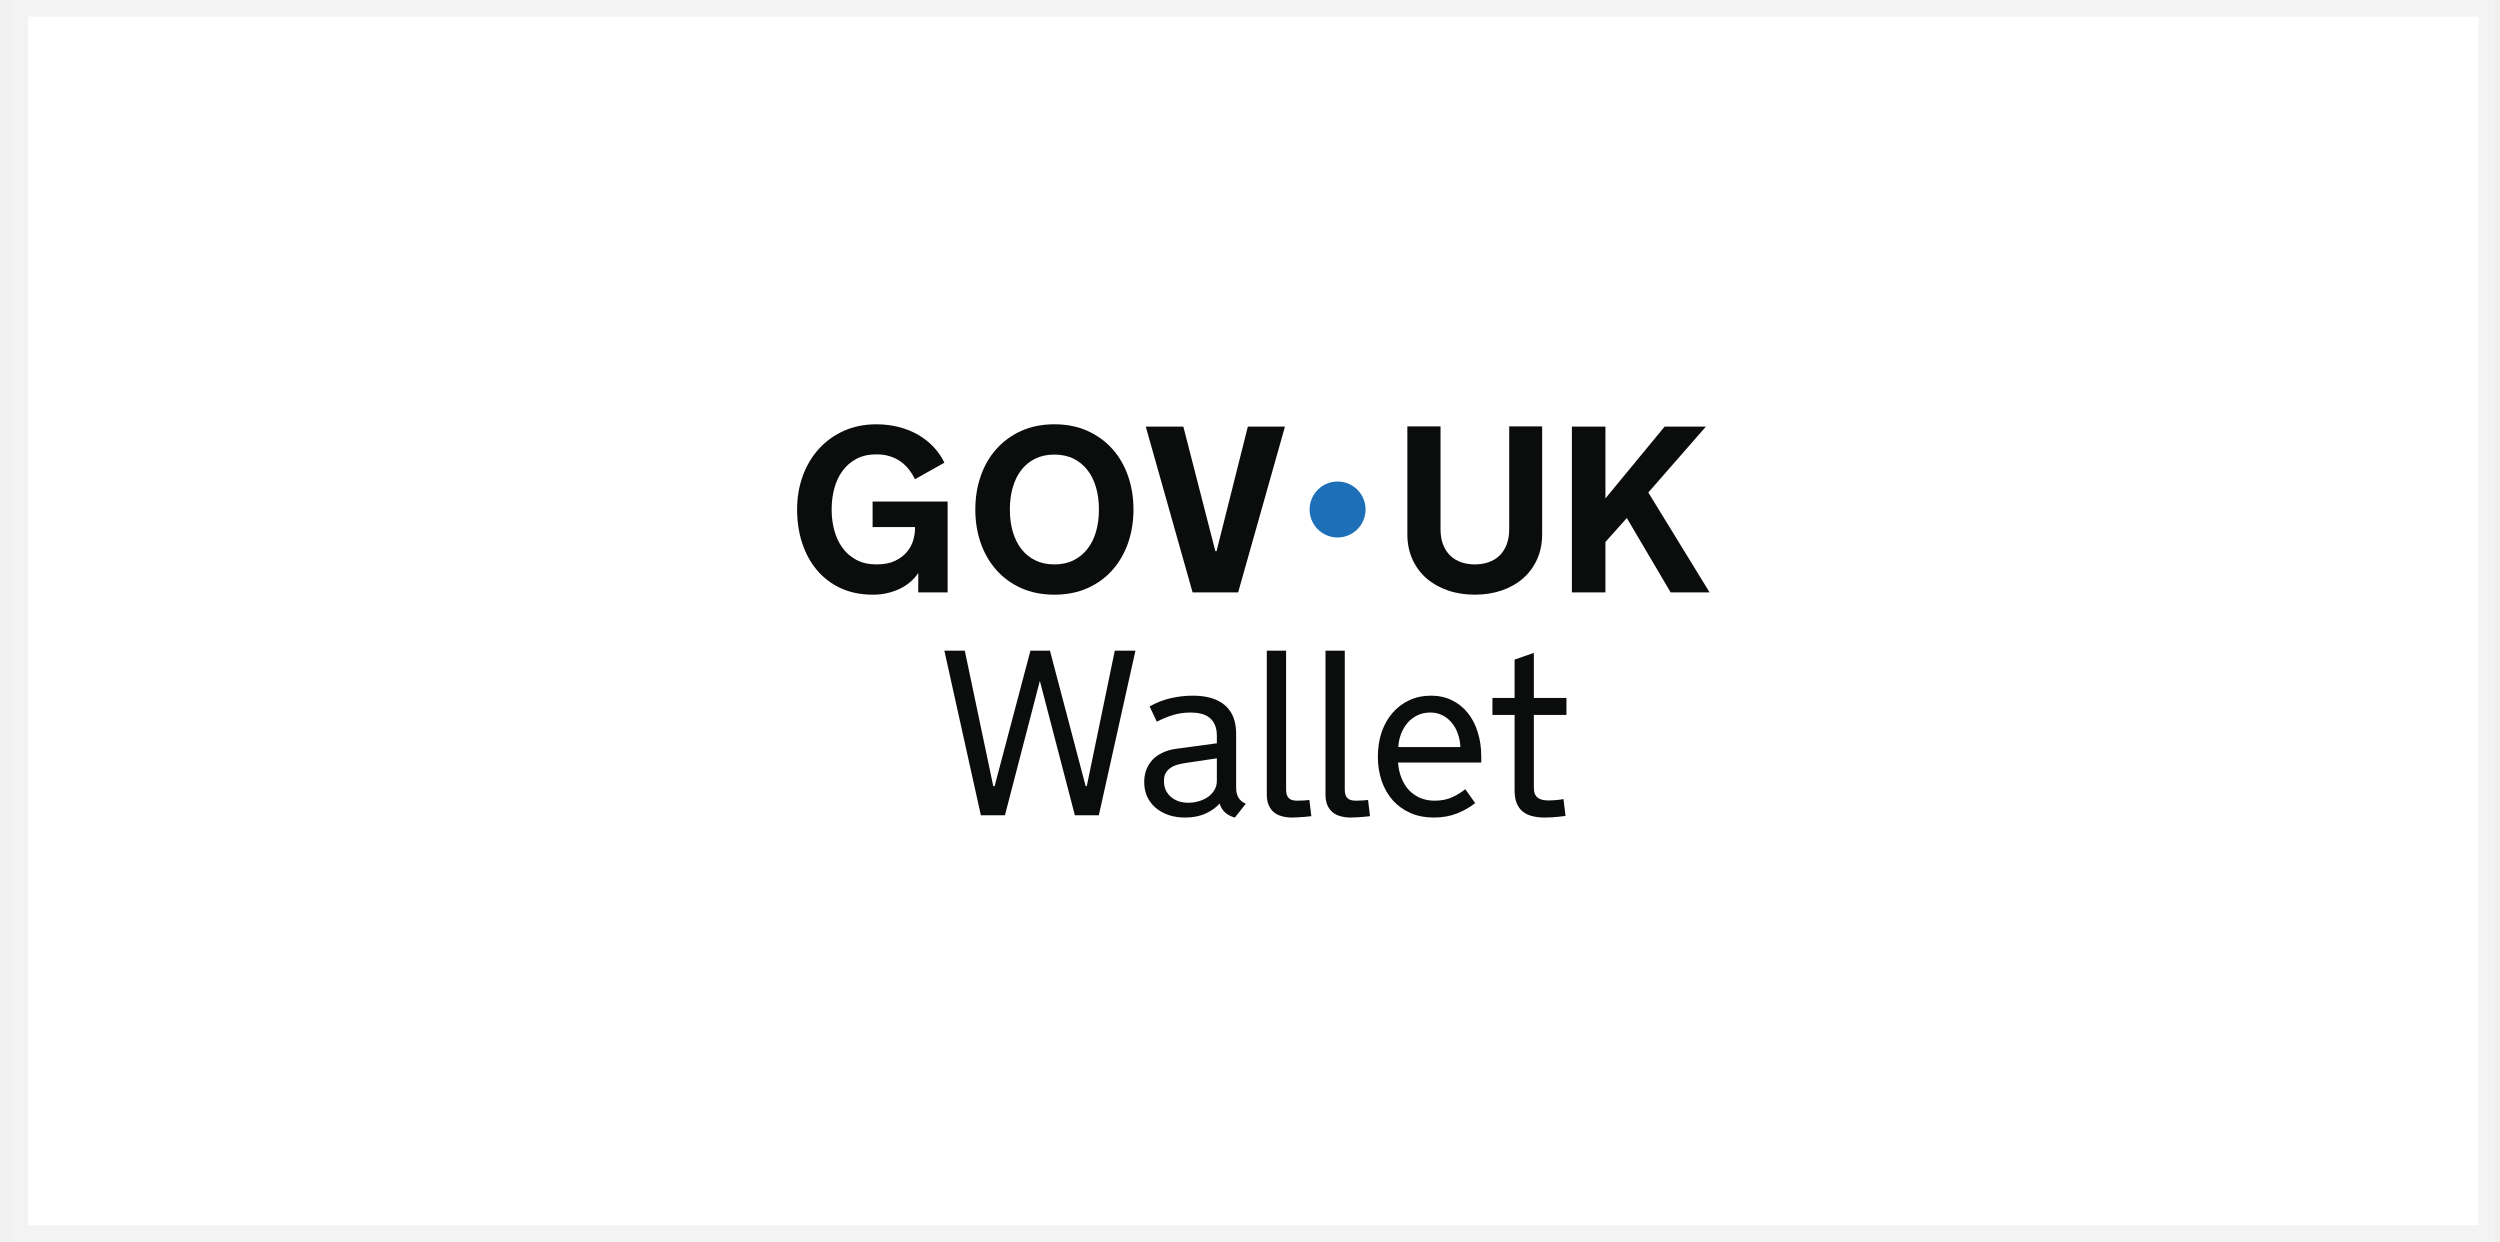
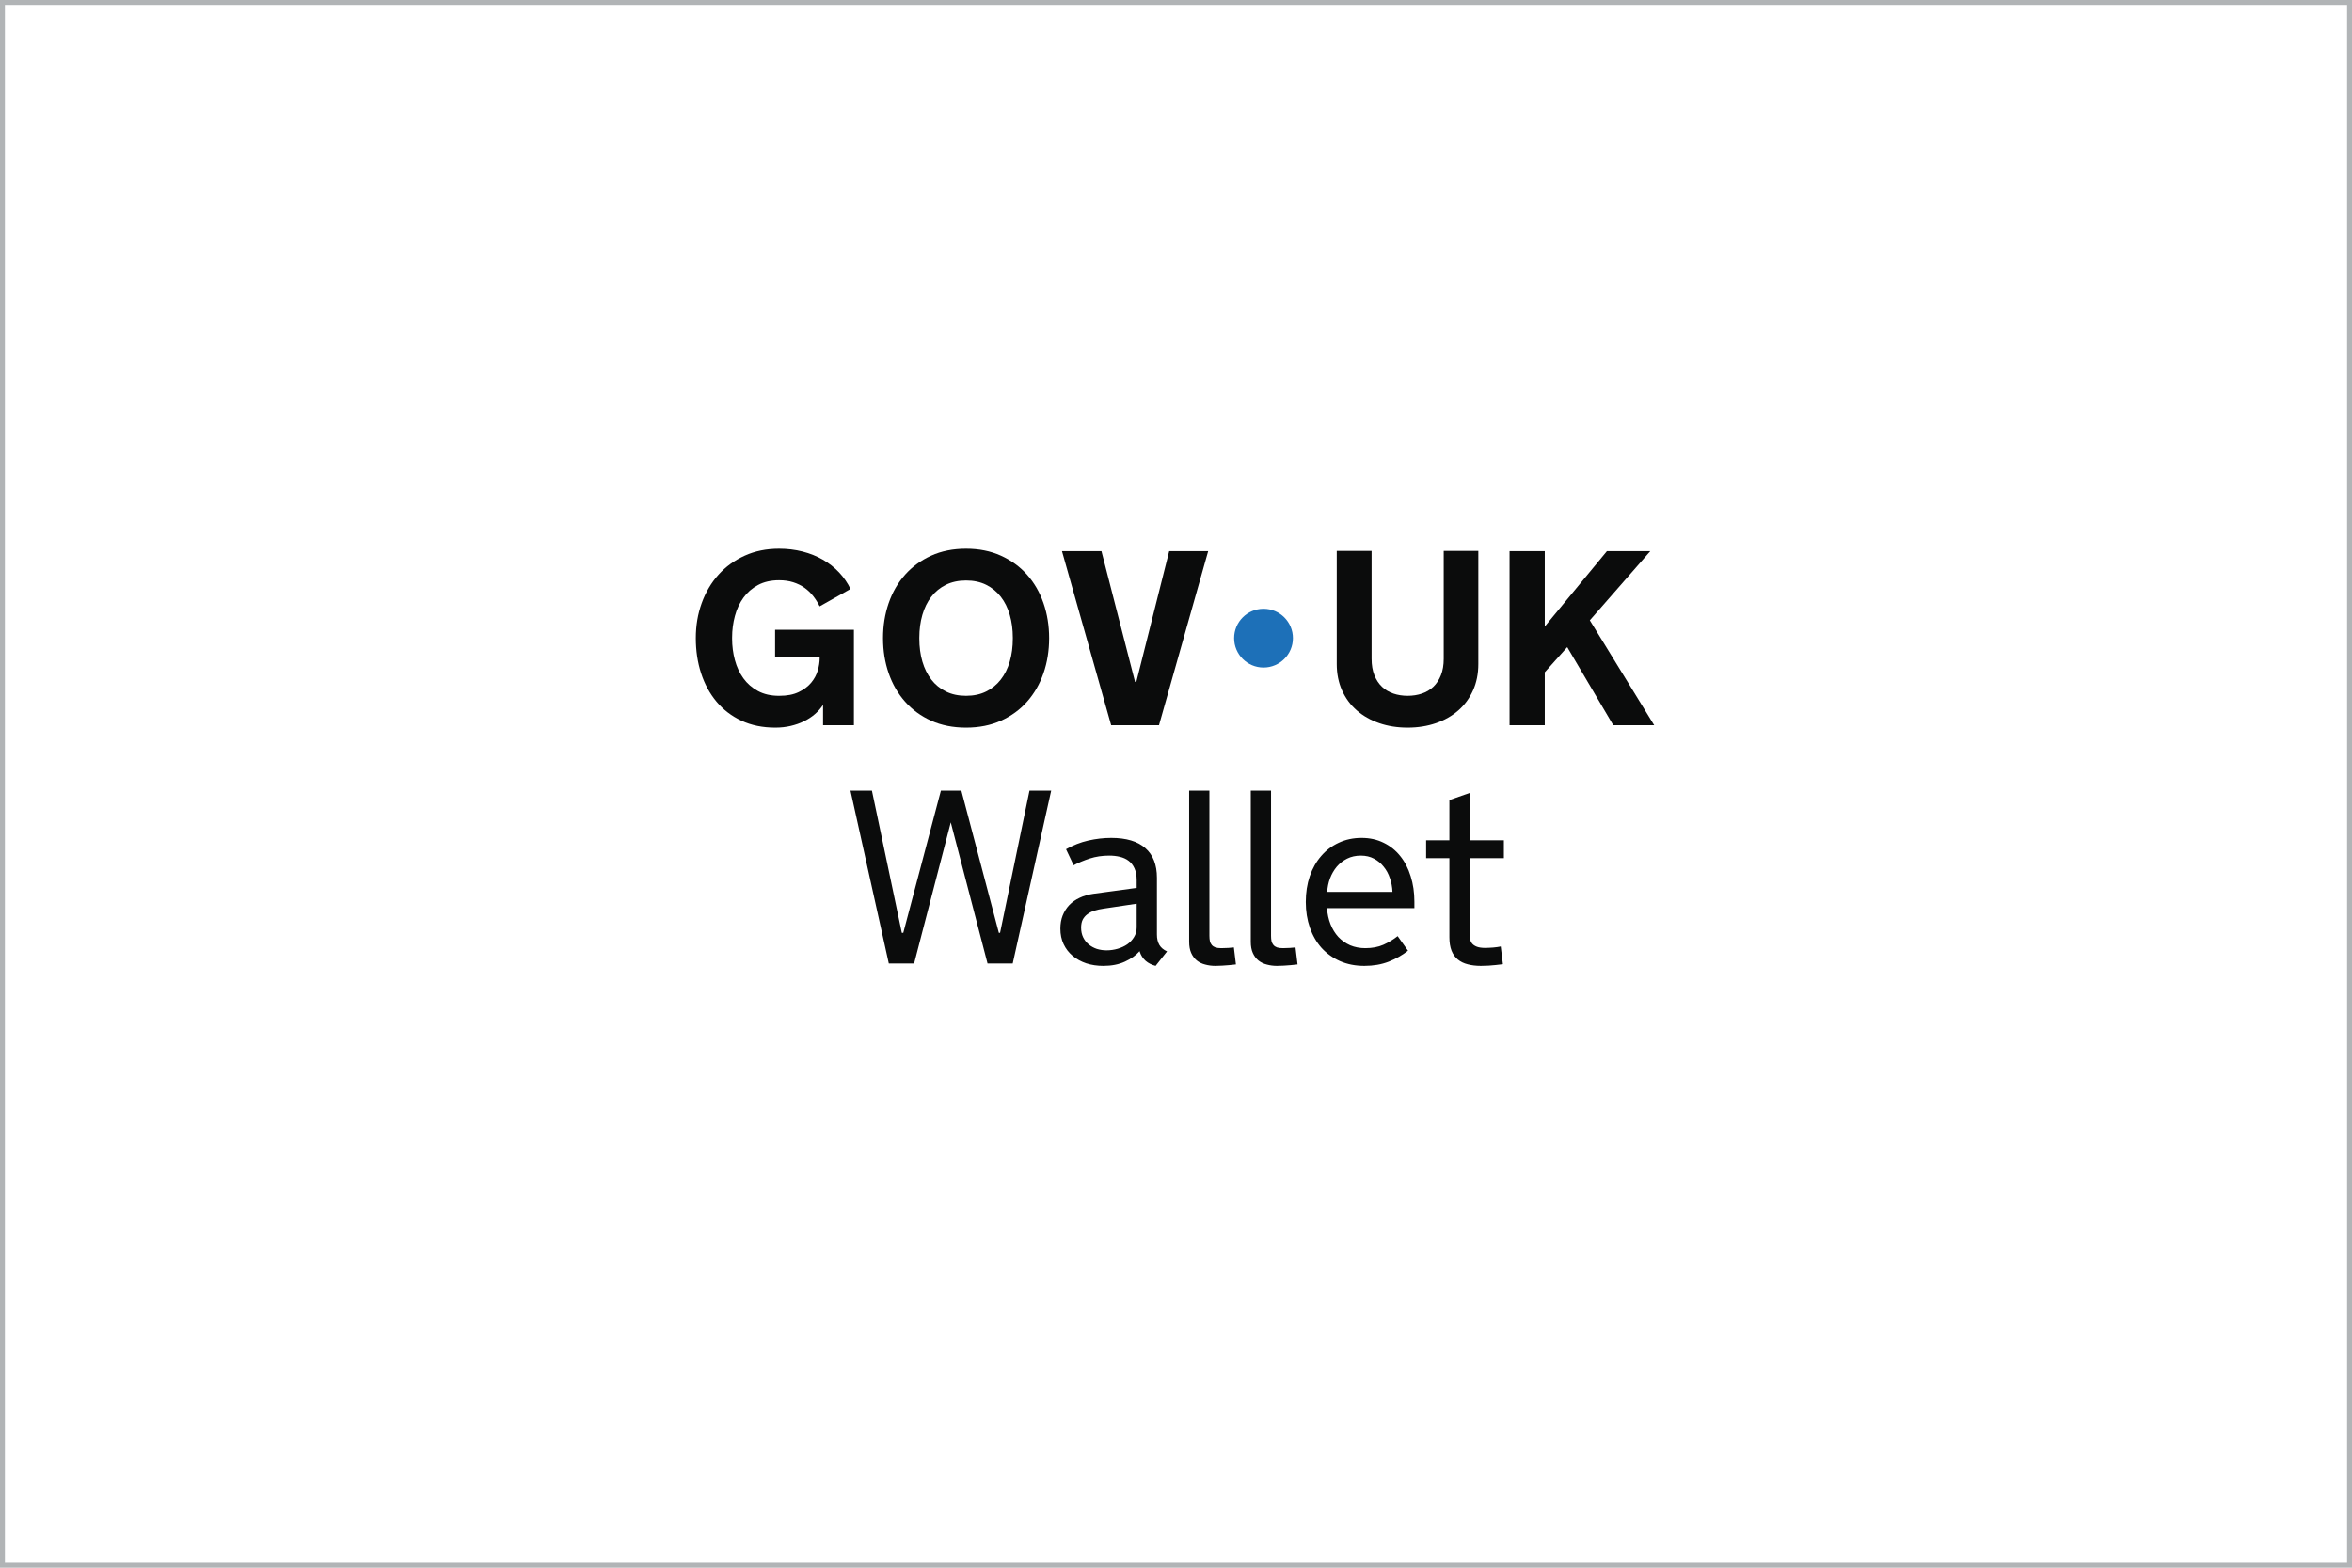
- <svg xmlns="http://www.w3.org/2000/svg" width="151" height="75" viewBox="0 0 151 75" fill="none">
-   <rect x="1.203" y="0.5" width="149" height="74" fill="white" stroke="#F3F3F3" />
-   <path d="M50.232 30.801C50.232 31.23 50.286 31.642 50.393 32.037C50.5 32.433 50.663 32.782 50.882 33.084C51.101 33.387 51.38 33.63 51.72 33.814C52.06 33.998 52.465 34.09 52.935 34.09C53.405 34.09 53.762 34.018 54.063 33.873C54.363 33.729 54.603 33.549 54.782 33.332C54.961 33.116 55.087 32.882 55.159 32.631C55.231 32.379 55.267 32.147 55.267 31.932V31.835H52.705V30.292H57.236V35.779H55.463V34.606C55.337 34.802 55.181 34.98 54.995 35.141C54.809 35.301 54.599 35.439 54.366 35.553C54.134 35.667 53.879 35.756 53.602 35.822C53.325 35.887 53.03 35.919 52.718 35.919C51.987 35.919 51.338 35.786 50.77 35.521C50.202 35.256 49.724 34.891 49.335 34.425C48.947 33.96 48.651 33.415 48.448 32.791C48.246 32.167 48.145 31.495 48.145 30.773C48.145 30.052 48.257 29.385 48.483 28.759C48.709 28.133 49.03 27.588 49.447 27.125C49.864 26.662 50.366 26.297 50.955 26.029C51.544 25.761 52.204 25.628 52.935 25.628C53.41 25.628 53.86 25.682 54.286 25.792C54.712 25.901 55.101 26.057 55.453 26.259C55.804 26.462 56.115 26.706 56.385 26.992C56.654 27.279 56.873 27.596 57.041 27.946L55.267 28.944C55.16 28.73 55.035 28.531 54.89 28.347C54.746 28.163 54.58 28.005 54.391 27.872C54.203 27.739 53.987 27.635 53.745 27.558C53.503 27.481 53.233 27.443 52.935 27.443C52.465 27.443 52.06 27.535 51.72 27.719C51.38 27.902 51.101 28.146 50.882 28.448C50.663 28.751 50.5 29.101 50.393 29.499C50.286 29.897 50.233 30.308 50.233 30.731V30.801H50.232Z" fill="#0B0C0C" />
-   <path d="M63.685 25.627C64.43 25.627 65.098 25.761 65.69 26.029C66.281 26.297 66.782 26.662 67.195 27.125C67.606 27.588 67.921 28.133 68.137 28.759C68.354 29.385 68.462 30.057 68.462 30.773C68.462 31.49 68.354 32.167 68.137 32.791C67.921 33.415 67.606 33.959 67.195 34.425C66.783 34.89 66.281 35.256 65.69 35.521C65.098 35.786 64.43 35.919 63.685 35.919C62.941 35.919 62.267 35.786 61.678 35.521C61.089 35.256 60.589 34.89 60.177 34.425C59.764 33.959 59.45 33.415 59.234 32.791C59.017 32.167 58.909 31.495 58.909 30.773C58.909 30.052 59.017 29.385 59.234 28.759C59.45 28.133 59.764 27.588 60.177 27.125C60.589 26.662 61.089 26.297 61.678 26.029C62.267 25.761 62.936 25.627 63.685 25.627ZM63.685 34.09C64.123 34.09 64.508 34.007 64.841 33.842C65.174 33.677 65.455 33.447 65.682 33.154C65.911 32.861 66.083 32.514 66.199 32.114C66.316 31.713 66.374 31.276 66.374 30.801V30.745C66.374 30.275 66.316 29.839 66.199 29.436C66.083 29.033 65.911 28.685 65.682 28.392C65.454 28.099 65.174 27.87 64.841 27.704C64.508 27.539 64.123 27.457 63.685 27.457C63.248 27.457 62.861 27.539 62.526 27.704C62.191 27.87 61.911 28.099 61.685 28.392C61.459 28.685 61.288 29.034 61.172 29.436C61.055 29.839 60.997 30.275 60.997 30.745V30.801C60.997 31.276 61.055 31.713 61.172 32.114C61.288 32.514 61.459 32.861 61.685 33.154C61.911 33.447 62.191 33.677 62.526 33.842C62.861 34.007 63.248 34.09 63.685 34.09Z" fill="#0B0C0C" />
-   <path d="M72.032 35.779L69.204 25.767H71.474L73.408 33.294H73.478L75.37 25.767H77.612L74.784 35.779H72.032H72.032Z" fill="#0B0C0C" />
-   <path d="M89.082 34.09C89.375 34.09 89.649 34.047 89.902 33.961C90.156 33.874 90.375 33.744 90.559 33.569C90.743 33.395 90.888 33.174 90.995 32.906C91.102 32.639 91.156 32.323 91.156 31.96V25.753H93.146V32.26C93.146 32.819 93.045 33.324 92.843 33.775C92.64 34.227 92.359 34.611 91.998 34.928C91.638 35.244 91.209 35.488 90.711 35.661C90.213 35.833 89.669 35.919 89.079 35.919C88.488 35.919 87.944 35.833 87.446 35.661C86.948 35.488 86.518 35.244 86.155 34.928C85.792 34.611 85.51 34.227 85.307 33.775C85.105 33.324 85.004 32.819 85.004 32.26V25.753H87.008V31.96C87.008 32.323 87.062 32.639 87.169 32.906C87.276 33.174 87.421 33.395 87.605 33.569C87.789 33.744 88.008 33.874 88.261 33.961C88.515 34.047 88.789 34.09 89.082 34.09Z" fill="#0B0C0C" />
-   <path d="M94.942 25.767H96.968V30.103L100.543 25.767H103.036L99.558 29.747L103.259 35.779H100.906L98.26 31.29L96.968 32.735V35.779H94.942V25.767Z" fill="#0B0C0C" />
-   <path d="M80.79 32.464C81.724 32.464 82.481 31.707 82.481 30.773C82.481 29.84 81.724 29.083 80.79 29.083C79.856 29.083 79.1 29.84 79.1 30.773C79.1 31.707 79.856 32.464 80.79 32.464Z" fill="#1D70B8" />
-   <path d="M65.573 47.48H65.642L67.333 39.3H68.581L66.37 49.241H64.921L62.807 41.124L60.699 49.241H59.244L57.039 39.3H58.273L59.992 47.48H60.075L62.238 39.3H63.417L65.573 47.48ZM73.664 48.534C73.456 48.774 73.174 48.975 72.819 49.137C72.467 49.299 72.054 49.38 71.578 49.38C71.227 49.38 70.901 49.331 70.6 49.234C70.3 49.133 70.039 48.989 69.817 48.804C69.595 48.62 69.422 48.395 69.297 48.132C69.172 47.868 69.11 47.571 69.11 47.238C69.11 46.96 69.154 46.709 69.242 46.482C69.334 46.251 69.461 46.05 69.623 45.879C69.789 45.708 69.988 45.569 70.219 45.463C70.45 45.352 70.709 45.276 70.996 45.234L73.498 44.895V44.444C73.498 44.176 73.456 43.952 73.373 43.772C73.29 43.587 73.177 43.441 73.034 43.335C72.895 43.229 72.728 43.152 72.534 43.106C72.345 43.06 72.139 43.037 71.917 43.037C71.52 43.037 71.148 43.092 70.801 43.203C70.459 43.314 70.15 43.444 69.873 43.591L69.436 42.669C69.842 42.438 70.268 42.272 70.711 42.17C71.159 42.069 71.601 42.018 72.035 42.018C72.9 42.018 73.553 42.214 73.997 42.607C74.441 42.995 74.663 43.564 74.663 44.312V47.577C74.663 47.813 74.709 48.012 74.801 48.173C74.894 48.331 75.041 48.456 75.245 48.548L74.586 49.38C74.365 49.324 74.173 49.227 74.011 49.089C73.854 48.945 73.743 48.774 73.678 48.576L73.664 48.534ZM71.592 46.087C71.397 46.115 71.22 46.154 71.058 46.205C70.901 46.256 70.767 46.325 70.656 46.413C70.545 46.496 70.457 46.6 70.392 46.725C70.332 46.849 70.302 47.002 70.302 47.182C70.302 47.39 70.342 47.575 70.42 47.737C70.499 47.899 70.605 48.035 70.739 48.146C70.873 48.257 71.028 48.342 71.203 48.402C71.384 48.458 71.571 48.486 71.765 48.486C71.982 48.486 72.195 48.456 72.403 48.395C72.611 48.335 72.796 48.25 72.957 48.139C73.119 48.023 73.248 47.885 73.346 47.723C73.447 47.561 73.498 47.376 73.498 47.168V45.803L71.592 46.087ZM76.515 39.3H77.68V47.654C77.68 47.769 77.689 47.871 77.708 47.959C77.731 48.047 77.768 48.12 77.819 48.181C77.869 48.241 77.939 48.287 78.027 48.319C78.119 48.347 78.232 48.361 78.366 48.361C78.514 48.361 78.648 48.356 78.768 48.347C78.888 48.338 78.995 48.328 79.087 48.319L79.205 49.297C79.071 49.31 78.937 49.324 78.803 49.338C78.687 49.347 78.56 49.357 78.422 49.366C78.283 49.375 78.151 49.38 78.027 49.38C77.819 49.38 77.622 49.354 77.437 49.303C77.252 49.257 77.091 49.179 76.952 49.068C76.818 48.957 76.712 48.814 76.633 48.638C76.555 48.462 76.515 48.248 76.515 47.993V39.3ZM80.06 39.3H81.224V47.654C81.224 47.769 81.233 47.871 81.252 47.959C81.275 48.047 81.312 48.12 81.363 48.181C81.414 48.241 81.483 48.287 81.571 48.319C81.663 48.347 81.776 48.361 81.91 48.361C82.058 48.361 82.192 48.356 82.312 48.347C82.433 48.338 82.539 48.328 82.631 48.319L82.749 49.297C82.615 49.31 82.481 49.324 82.347 49.338C82.232 49.347 82.105 49.357 81.966 49.366C81.827 49.375 81.696 49.38 81.571 49.38C81.363 49.38 81.166 49.354 80.982 49.303C80.797 49.257 80.635 49.179 80.496 49.068C80.362 48.957 80.256 48.814 80.177 48.638C80.099 48.462 80.06 48.248 80.06 47.993V39.3ZM84.443 46.059C84.466 46.392 84.533 46.699 84.644 46.981C84.755 47.263 84.905 47.508 85.094 47.716C85.288 47.919 85.515 48.079 85.774 48.194C86.037 48.305 86.328 48.361 86.647 48.361C87.04 48.361 87.384 48.296 87.68 48.167C87.98 48.033 88.255 47.866 88.505 47.667L89.101 48.506C88.782 48.761 88.412 48.971 87.992 49.137C87.576 49.299 87.109 49.38 86.592 49.38C86.079 49.38 85.614 49.29 85.198 49.109C84.782 48.925 84.427 48.67 84.131 48.347C83.84 48.019 83.615 47.63 83.458 47.182C83.301 46.729 83.223 46.237 83.223 45.706C83.223 45.165 83.299 44.67 83.451 44.222C83.609 43.769 83.828 43.381 84.11 43.058C84.392 42.73 84.729 42.475 85.122 42.295C85.515 42.11 85.951 42.018 86.432 42.018C86.899 42.018 87.319 42.11 87.694 42.295C88.068 42.475 88.387 42.73 88.65 43.058C88.914 43.381 89.115 43.769 89.254 44.222C89.397 44.67 89.468 45.16 89.468 45.692V46.059H84.443ZM86.391 43.037C86.095 43.037 85.831 43.095 85.6 43.21C85.369 43.326 85.171 43.48 85.004 43.675C84.842 43.869 84.713 44.093 84.616 44.347C84.523 44.597 84.47 44.855 84.457 45.123H88.207C88.198 44.851 88.149 44.59 88.061 44.34C87.978 44.086 87.858 43.864 87.701 43.675C87.548 43.48 87.361 43.326 87.139 43.21C86.922 43.095 86.672 43.037 86.391 43.037ZM92.645 47.48C92.645 47.6 92.652 47.714 92.666 47.82C92.684 47.922 92.724 48.012 92.784 48.09C92.849 48.169 92.941 48.231 93.061 48.278C93.181 48.324 93.345 48.347 93.553 48.347C93.609 48.347 93.674 48.344 93.747 48.34C93.826 48.335 93.907 48.331 93.99 48.326C94.073 48.317 94.154 48.308 94.233 48.298C94.311 48.285 94.378 48.273 94.434 48.264L94.558 49.283C94.424 49.301 94.286 49.317 94.143 49.331C94.022 49.345 93.888 49.357 93.74 49.366C93.593 49.375 93.445 49.38 93.297 49.38C93.015 49.38 92.761 49.35 92.534 49.29C92.312 49.234 92.123 49.142 91.966 49.012C91.809 48.883 91.689 48.714 91.605 48.506C91.522 48.294 91.481 48.037 91.481 47.737V43.182H90.143V42.157H91.481V39.841L92.645 39.432V42.157H94.614V43.182H92.645V47.48Z" fill="#0B0C0C" />
+ <svg xmlns="http://www.w3.org/2000/svg" width="480" height="320" viewBox="0 0 480 320" fill="none">
+   <g clip-path="url(#clip0_1212_3553)">
+     <path d="M480 0H0V320H480V0Z" fill="white" />
+     <path d="M149.409 130.361C149.409 131.88 149.599 133.342 149.979 134.746C150.359 136.15 150.937 137.389 151.714 138.463C152.491 139.537 153.481 140.4 154.688 141.052C155.894 141.705 157.331 142.032 159 142.032C160.669 142.032 161.937 141.776 163.003 141.264C164.068 140.752 164.919 140.111 165.555 139.343C166.191 138.575 166.637 137.745 166.894 136.853C167.15 135.961 167.277 135.135 167.277 134.375V134.028H158.182V128.553H174.266V148.028H167.971V143.865C167.525 144.559 166.972 145.191 166.311 145.761C165.65 146.33 164.907 146.818 164.08 147.222C163.254 147.627 162.349 147.945 161.367 148.176C160.384 148.408 159.339 148.523 158.232 148.523C155.638 148.523 153.334 148.052 151.318 147.111C149.303 146.169 147.605 144.873 146.225 143.221C144.846 141.569 143.797 139.636 143.078 137.423C142.36 135.209 142 132.823 142 130.262C142 127.7 142.401 125.335 143.202 123.114C144.003 120.892 145.143 118.959 146.622 117.316C148.101 115.672 149.885 114.376 151.975 113.426C154.065 112.476 156.407 112 159.001 112C160.686 112 162.284 112.195 163.796 112.583C165.308 112.971 166.687 113.524 167.935 114.243C169.181 114.961 170.284 115.829 171.243 116.844C172.201 117.86 172.978 118.988 173.573 120.227L167.278 123.769C166.898 123.01 166.452 122.304 165.94 121.651C165.427 120.999 164.837 120.437 164.168 119.966C163.499 119.495 162.735 119.123 161.876 118.851C161.016 118.579 160.058 118.442 159.001 118.442C157.333 118.442 155.895 118.769 154.689 119.421C153.483 120.073 152.492 120.936 151.715 122.011C150.939 123.084 150.361 124.327 149.98 125.74C149.6 127.152 149.41 128.611 149.41 130.113V130.361H149.409Z" fill="#0B0C0C" />
+     <path d="M197.157 112C199.8 112 202.171 112.475 204.269 113.425C206.368 114.375 208.148 115.672 209.61 117.315C211.072 118.959 212.188 120.892 212.956 123.113C213.724 125.335 214.108 127.718 214.108 130.261C214.108 132.804 213.724 135.209 212.956 137.422C212.188 139.636 211.072 141.569 209.61 143.22C208.149 144.872 206.368 146.169 204.269 147.11C202.172 148.052 199.8 148.523 197.157 148.523C194.514 148.523 192.122 148.052 190.032 147.11C187.942 146.169 186.167 144.872 184.705 143.22C183.242 141.569 182.128 139.636 181.359 137.422C180.591 135.209 180.207 132.822 180.207 130.261C180.207 127.7 180.591 125.335 181.359 123.113C182.128 120.892 183.242 118.959 184.705 117.315C186.167 115.672 187.942 114.375 190.032 113.425C192.122 112.475 194.497 112 197.157 112ZM197.157 142.03C198.71 142.03 200.077 141.738 201.258 141.15C202.439 140.565 203.435 139.751 204.244 138.71C205.054 137.67 205.665 136.439 206.078 135.018C206.491 133.598 206.698 132.045 206.698 130.36V130.162C206.698 128.493 206.491 126.945 206.078 125.516C205.665 124.087 205.054 122.852 204.244 121.812C203.435 120.771 202.439 119.958 201.258 119.371C200.077 118.785 198.71 118.492 197.157 118.492C195.604 118.492 194.233 118.785 193.043 119.371C191.854 119.958 190.859 120.771 190.057 121.812C189.256 122.852 188.649 124.088 188.236 125.516C187.823 126.945 187.616 128.493 187.616 130.162V130.36C187.616 132.045 187.823 133.598 188.236 135.018C188.649 136.439 189.256 137.669 190.057 138.71C190.859 139.751 191.854 140.565 193.043 141.15C194.233 141.738 195.604 142.03 197.157 142.03Z" fill="#0B0C0C" />
+     <path d="M226.767 148.027L216.73 112.496H224.785L231.65 139.206H231.897L238.613 112.496H246.568L236.531 148.027H226.768H226.767Z" fill="#0B0C0C" />
+     <path d="M287.277 142.03C288.318 142.03 289.289 141.878 290.189 141.572C291.089 141.266 291.866 140.804 292.518 140.184C293.17 139.565 293.687 138.781 294.067 137.83C294.447 136.881 294.637 135.762 294.637 134.473V112.446H301.7V135.539C301.7 137.521 301.341 139.314 300.623 140.915C299.905 142.518 298.906 143.881 297.627 145.004C296.347 146.128 294.824 146.994 293.059 147.606C291.293 148.216 289.361 148.522 287.265 148.522C285.169 148.522 283.237 148.216 281.472 147.606C279.705 146.994 278.178 146.127 276.89 145.004C275.602 143.881 274.6 142.519 273.881 140.915C273.164 139.314 272.805 137.52 272.805 135.539V112.446H279.917V134.473C279.917 135.762 280.107 136.881 280.487 137.83C280.867 138.781 281.383 139.565 282.036 140.184C282.688 140.804 283.465 141.266 284.365 141.572C285.266 141.878 286.237 142.03 287.277 142.03Z" fill="#0B0C0C" />
+     <path d="M308.074 112.496H315.261V127.882L327.949 112.496H336.797L324.455 126.619L337.59 148.027H329.239L319.846 132.094L315.261 137.223V148.027H308.074V112.496Z" fill="#0B0C0C" />
+     <path d="M257.863 136.259C261.176 136.259 263.862 133.574 263.862 130.261C263.862 126.948 261.176 124.263 257.863 124.263C254.549 124.263 251.863 126.948 251.863 130.261C251.863 133.574 254.549 136.259 257.863 136.259Z" fill="#1D70B8" />
+     <path d="M203.85 190.418H204.096L210.098 161.388H214.527L206.679 196.666H201.537L194.034 167.859L186.555 196.666H181.389L173.566 161.388H177.945L184.046 190.418H184.341L192.017 161.388H196.199L203.85 190.418ZM232.566 194.157C231.828 195.01 230.827 195.723 229.565 196.297C228.318 196.871 226.85 197.158 225.161 197.158C223.915 197.158 222.758 196.986 221.692 196.642C220.626 196.281 219.7 195.772 218.912 195.116C218.125 194.46 217.51 193.665 217.067 192.73C216.625 191.795 216.403 190.737 216.403 189.557C216.403 188.573 216.559 187.679 216.871 186.875C217.199 186.055 217.65 185.342 218.224 184.735C218.814 184.128 219.519 183.636 220.339 183.259C221.159 182.865 222.078 182.595 223.095 182.447L231.976 181.241V179.642C231.976 178.691 231.828 177.896 231.533 177.256C231.238 176.6 230.836 176.083 230.327 175.706C229.835 175.329 229.245 175.058 228.556 174.894C227.884 174.73 227.154 174.648 226.367 174.648C224.956 174.648 223.636 174.845 222.406 175.239C221.192 175.632 220.093 176.092 219.109 176.616L217.559 173.345C219.003 172.525 220.511 171.934 222.086 171.573C223.677 171.212 225.243 171.032 226.785 171.032C229.852 171.032 232.172 171.729 233.747 173.123C235.321 174.501 236.108 176.518 236.108 179.175V190.762C236.108 191.598 236.272 192.304 236.601 192.878C236.929 193.435 237.453 193.878 238.175 194.206L235.838 197.158C235.051 196.961 234.37 196.617 233.796 196.125C233.238 195.617 232.845 195.01 232.615 194.305L232.566 194.157ZM225.21 185.473C224.521 185.571 223.89 185.711 223.316 185.891C222.758 186.071 222.283 186.317 221.889 186.629C221.496 186.924 221.184 187.293 220.954 187.736C220.741 188.179 220.634 188.72 220.634 189.36C220.634 190.098 220.774 190.754 221.053 191.328C221.332 191.902 221.709 192.386 222.184 192.779C222.66 193.173 223.209 193.476 223.833 193.69C224.472 193.886 225.136 193.985 225.825 193.985C226.596 193.985 227.351 193.878 228.089 193.665C228.827 193.452 229.483 193.148 230.057 192.755C230.631 192.345 231.09 191.853 231.434 191.279C231.795 190.705 231.976 190.049 231.976 189.311V184.464L225.21 185.473ZM242.684 161.388H246.817V191.033C246.817 191.443 246.85 191.803 246.915 192.115C246.997 192.427 247.128 192.689 247.309 192.902C247.489 193.116 247.735 193.28 248.047 193.394C248.375 193.493 248.777 193.542 249.252 193.542C249.777 193.542 250.253 193.526 250.679 193.493C251.106 193.46 251.483 193.427 251.811 193.394L252.229 196.863C251.753 196.912 251.278 196.961 250.802 197.011C250.392 197.043 249.941 197.076 249.449 197.109C248.957 197.142 248.49 197.158 248.047 197.158C247.309 197.158 246.612 197.068 245.956 196.888C245.3 196.724 244.726 196.445 244.234 196.051C243.758 195.658 243.381 195.149 243.102 194.526C242.823 193.903 242.684 193.14 242.684 192.238V161.388ZM255.262 161.388H259.395V191.033C259.395 191.443 259.428 191.803 259.493 192.115C259.575 192.427 259.706 192.689 259.887 192.902C260.067 193.116 260.313 193.28 260.625 193.394C260.953 193.493 261.355 193.542 261.83 193.542C262.355 193.542 262.831 193.526 263.257 193.493C263.684 193.46 264.061 193.427 264.389 193.394L264.807 196.863C264.331 196.912 263.856 196.961 263.38 197.011C262.97 197.043 262.519 197.076 262.027 197.109C261.535 197.142 261.068 197.158 260.625 197.158C259.887 197.158 259.19 197.068 258.534 196.888C257.878 196.724 257.304 196.445 256.812 196.051C256.336 195.658 255.959 195.149 255.68 194.526C255.401 193.903 255.262 193.14 255.262 192.238V161.388ZM270.817 185.374C270.899 186.555 271.136 187.646 271.53 188.646C271.924 189.647 272.457 190.516 273.129 191.254C273.818 191.976 274.621 192.542 275.54 192.952C276.475 193.345 277.508 193.542 278.64 193.542C280.034 193.542 281.256 193.312 282.305 192.853C283.371 192.377 284.347 191.787 285.233 191.082L287.348 194.059C286.217 194.961 284.905 195.707 283.412 196.297C281.936 196.871 280.28 197.158 278.443 197.158C276.622 197.158 274.974 196.838 273.498 196.199C272.022 195.543 270.759 194.641 269.709 193.493C268.676 192.328 267.881 190.951 267.323 189.36C266.766 187.753 266.487 186.006 266.487 184.12C266.487 182.201 266.757 180.446 267.299 178.855C267.856 177.248 268.635 175.87 269.636 174.722C270.636 173.558 271.833 172.656 273.227 172.016C274.621 171.36 276.171 171.032 277.877 171.032C279.533 171.032 281.026 171.36 282.354 172.016C283.683 172.656 284.814 173.558 285.749 174.722C286.684 175.87 287.398 177.248 287.89 178.855C288.398 180.446 288.652 182.184 288.652 184.071V185.374H270.817ZM277.729 174.648C276.68 174.648 275.745 174.853 274.925 175.263C274.105 175.673 273.4 176.223 272.809 176.912C272.235 177.601 271.776 178.396 271.432 179.298C271.104 180.184 270.915 181.102 270.866 182.053H284.175C284.142 181.086 283.97 180.159 283.658 179.273C283.363 178.371 282.937 177.584 282.379 176.912C281.838 176.223 281.174 175.673 280.386 175.263C279.615 174.853 278.73 174.648 277.729 174.648ZM299.926 190.418C299.926 190.844 299.951 191.246 300 191.623C300.066 191.984 300.205 192.304 300.418 192.583C300.648 192.861 300.976 193.083 301.402 193.247C301.829 193.411 302.411 193.493 303.149 193.493C303.346 193.493 303.575 193.485 303.838 193.468C304.117 193.452 304.404 193.435 304.699 193.419C304.994 193.386 305.281 193.353 305.56 193.321C305.839 193.271 306.077 193.23 306.273 193.198L306.716 196.814C306.241 196.879 305.749 196.937 305.24 196.986C304.814 197.035 304.338 197.076 303.813 197.109C303.288 197.142 302.764 197.158 302.239 197.158C301.238 197.158 300.336 197.052 299.533 196.838C298.745 196.642 298.073 196.314 297.515 195.854C296.958 195.395 296.531 194.797 296.236 194.059C295.941 193.304 295.793 192.394 295.793 191.328V175.165H291.045V171.524H295.793V163.307L299.926 161.856V171.524H306.913V175.165H299.926V190.418Z" fill="#0B0C0C" />
+   </g>
+   <rect x="0.5" y="0.5" width="479" height="319" stroke="#B1B4B6" />
+   <defs>
+     <clipPath id="clip0_1212_3553">
+       <rect width="480" height="320" fill="white" />
+     </clipPath>
+   </defs>
</svg>
